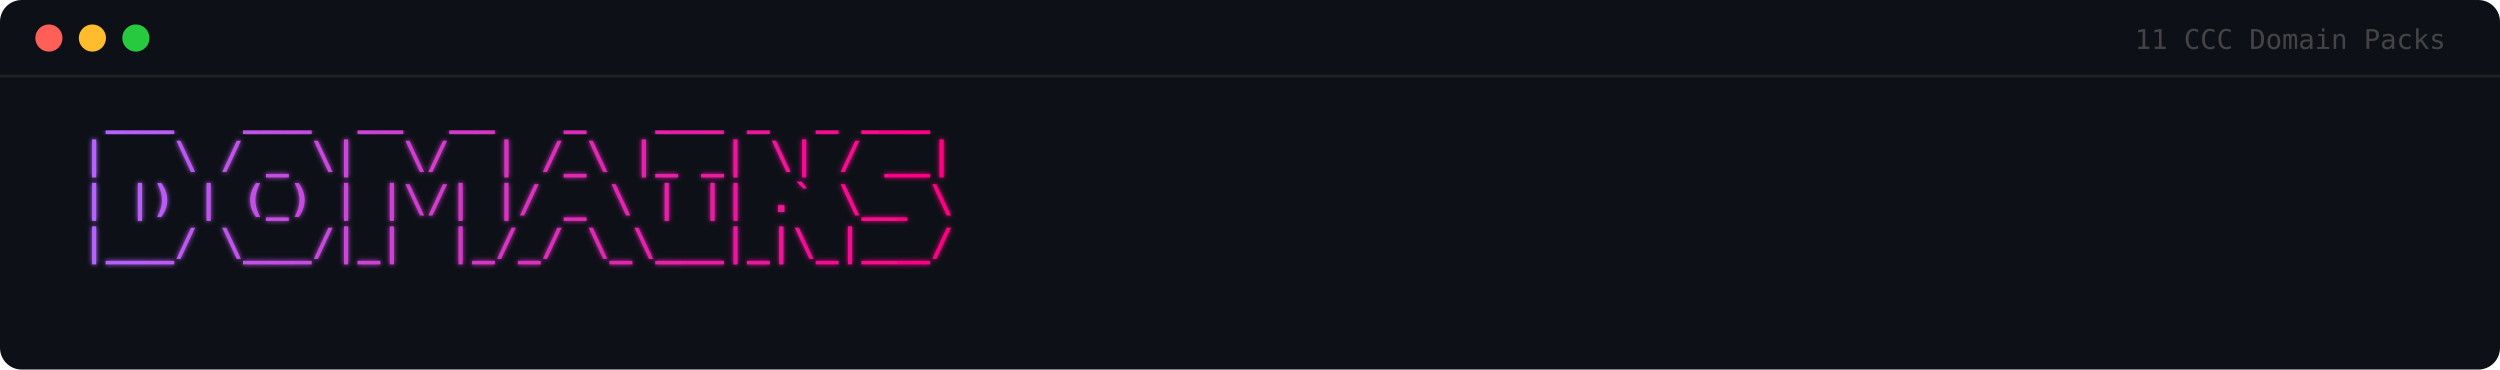
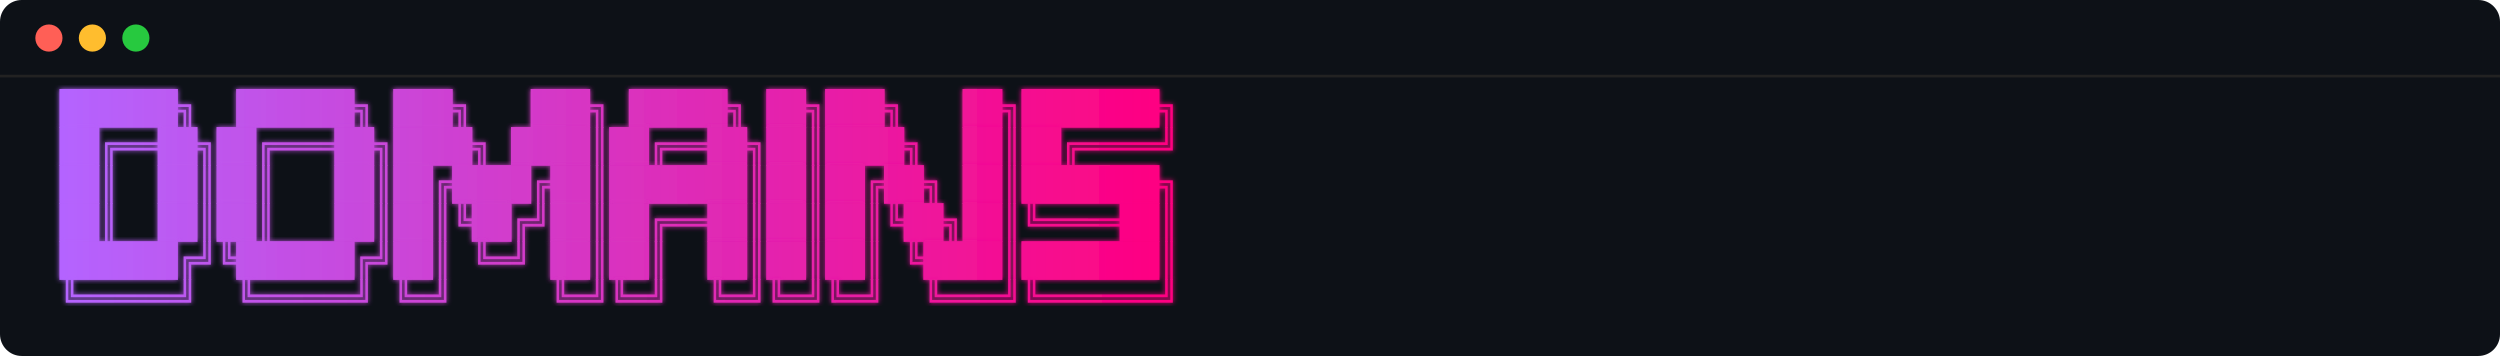
- <svg xmlns="http://www.w3.org/2000/svg" width="920" height="136">
+ <svg xmlns="http://www.w3.org/2000/svg" width="920" height="131">
  <defs>
    <linearGradient id="g" x1="0%" y1="0%" x2="100%" y2="0%">
      <stop offset="0%" style="stop-color:#b464ff" />
      <stop offset="100%" style="stop-color:#ff0080" />
    </linearGradient>
    <filter id="glow">
      <feGaussianBlur stdDeviation="1" result="b" />
      <feMerge>
        <feMergeNode in="b" />
        <feMergeNode in="SourceGraphic" />
      </feMerge>
    </filter>
  </defs>
  <rect width="100%" height="100%" rx="8" fill="#0d1117" />
  <circle cx="18" cy="14" r="5" fill="#ff5f56" />
  <circle cx="34" cy="14" r="5" fill="#ffbd2e" />
  <circle cx="50" cy="14" r="5" fill="#27c93f" />
-   <text x="900" y="18" text-anchor="end" fill="#444" font-family="'SF Mono',monospace" font-size="10">11 CCC Domain Packs</text>
  <line x1="0" y1="28" x2="920" y2="28" stroke="#222" stroke-width="1" />
-   <text x="22" y="46" fill="url(#g)" font-family="'SF Mono','Fira Code',monospace" font-size="14" font-weight="bold" filter="url(#glow)" xml:space="preserve">  ___   ___  __  __   _   ___ _  _ ___ </text>
-   <text x="22" y="62" fill="url(#g)" font-family="'SF Mono','Fira Code',monospace" font-size="14" font-weight="bold" filter="url(#glow)" xml:space="preserve"> |   \ / _ \|  \/  | /_\ |_ _| \| / __|</text>
-   <text x="22" y="78" fill="url(#g)" font-family="'SF Mono','Fira Code',monospace" font-size="14" font-weight="bold" filter="url(#glow)" xml:space="preserve"> | |) | (_) | |\/| |/ _ \ | || .` \__ \</text>
-   <text x="22" y="94" fill="url(#g)" font-family="'SF Mono','Fira Code',monospace" font-size="14" font-weight="bold" filter="url(#glow)" xml:space="preserve"> |___/ \___/|_|  |_/_/ \_\___|_|\_|___/</text>
+   <text x="22" y="44" fill="url(#g)" font-family="'SF Mono','Fira Code',monospace" font-size="12" font-weight="bold" filter="url(#glow)" xml:space="preserve">██████╗  ██████╗ ███╗   ███╗ █████╗ ██╗███╗   ██╗███████╗</text>
+   <text x="22" y="58" fill="url(#g)" font-family="'SF Mono','Fira Code',monospace" font-size="12" font-weight="bold" filter="url(#glow)" xml:space="preserve">██╔══██╗██╔═══██╗████╗ ████║██╔══██╗██║████╗  ██║██╔════╝</text>
+   <text x="22" y="72" fill="url(#g)" font-family="'SF Mono','Fira Code',monospace" font-size="12" font-weight="bold" filter="url(#glow)" xml:space="preserve">██║  ██║██║   ██║██╔████╔██║███████║██║██╔██╗ ██║███████╗</text>
+   <text x="22" y="86" fill="url(#g)" font-family="'SF Mono','Fira Code',monospace" font-size="12" font-weight="bold" filter="url(#glow)" xml:space="preserve">██║  ██║██║   ██║██║╚██╔╝██║██╔══██║██║██║╚██╗██║╚════██║</text>
+   <text x="22" y="100" fill="url(#g)" font-family="'SF Mono','Fira Code',monospace" font-size="12" font-weight="bold" filter="url(#glow)" xml:space="preserve">██████╔╝╚██████╔╝██║ ╚═╝ ██║██║  ██║██║██║ ╚████║███████║</text>
+   <text x="22" y="114" fill="url(#g)" font-family="'SF Mono','Fira Code',monospace" font-size="12" font-weight="bold" filter="url(#glow)" xml:space="preserve">╚═════╝  ╚═════╝ ╚═╝     ╚═╝╚═╝  ╚═╝╚═╝╚═╝  ╚═══╝╚══════╝</text>
</svg>
